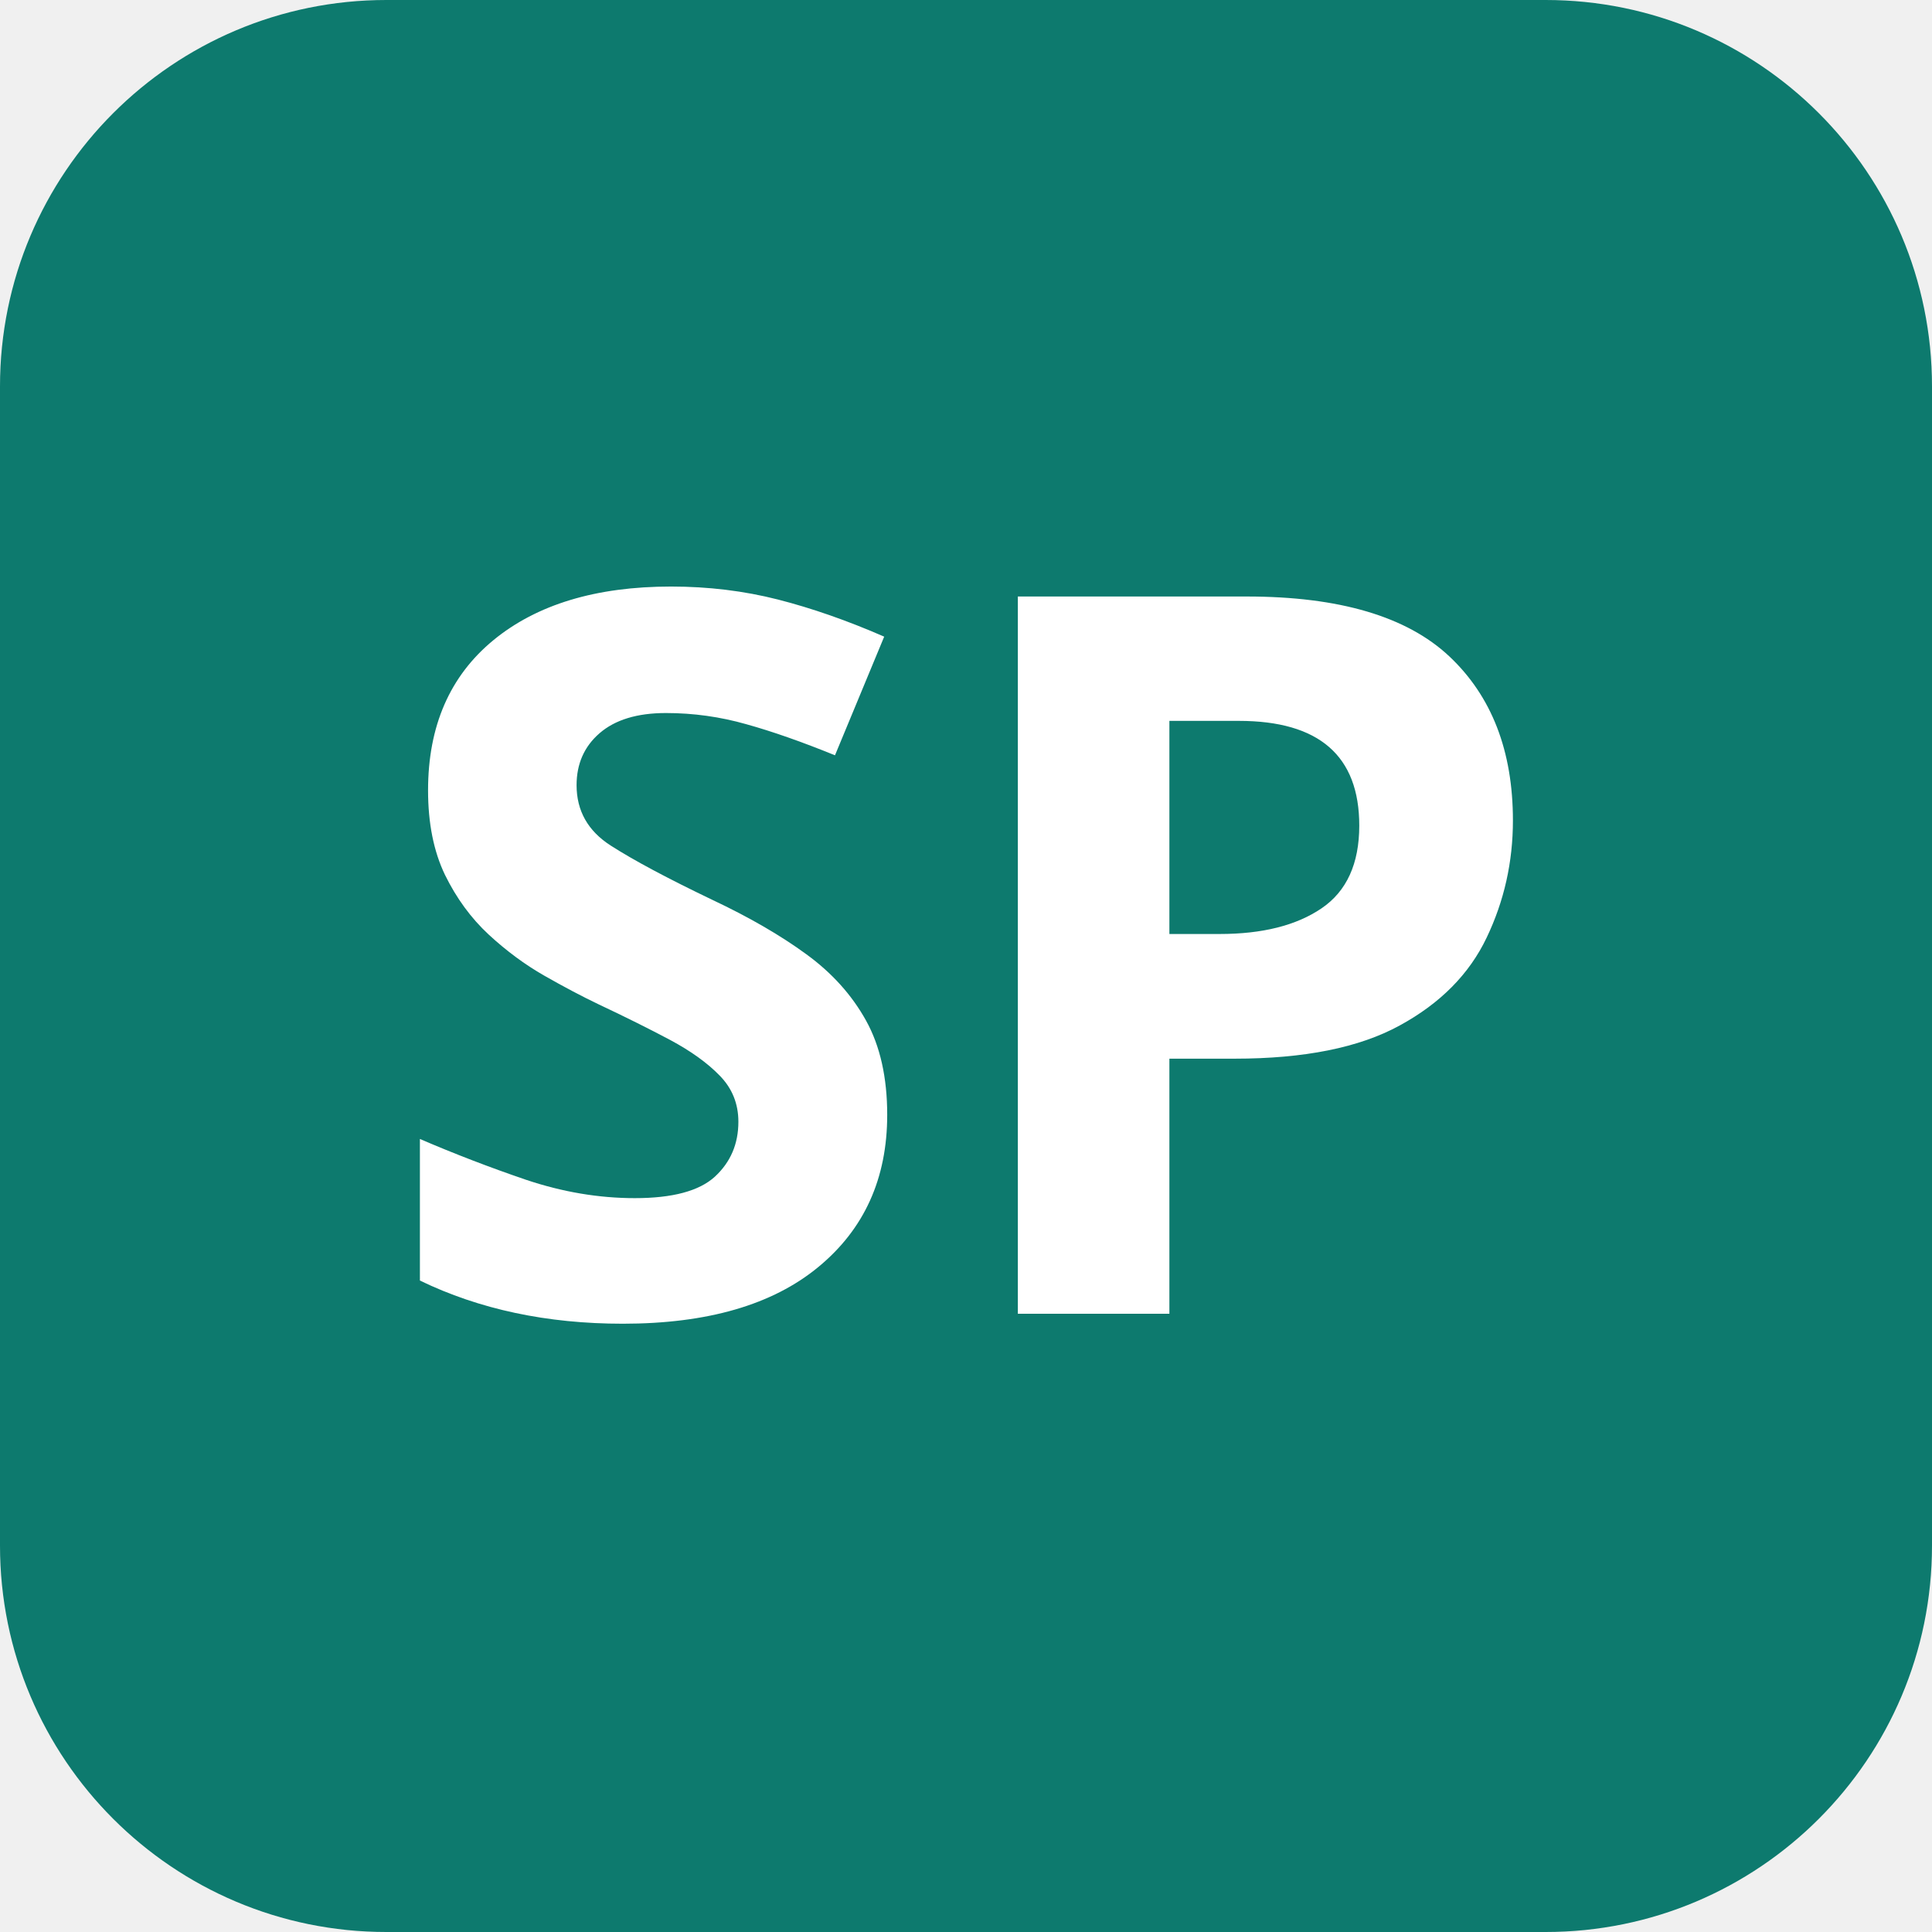
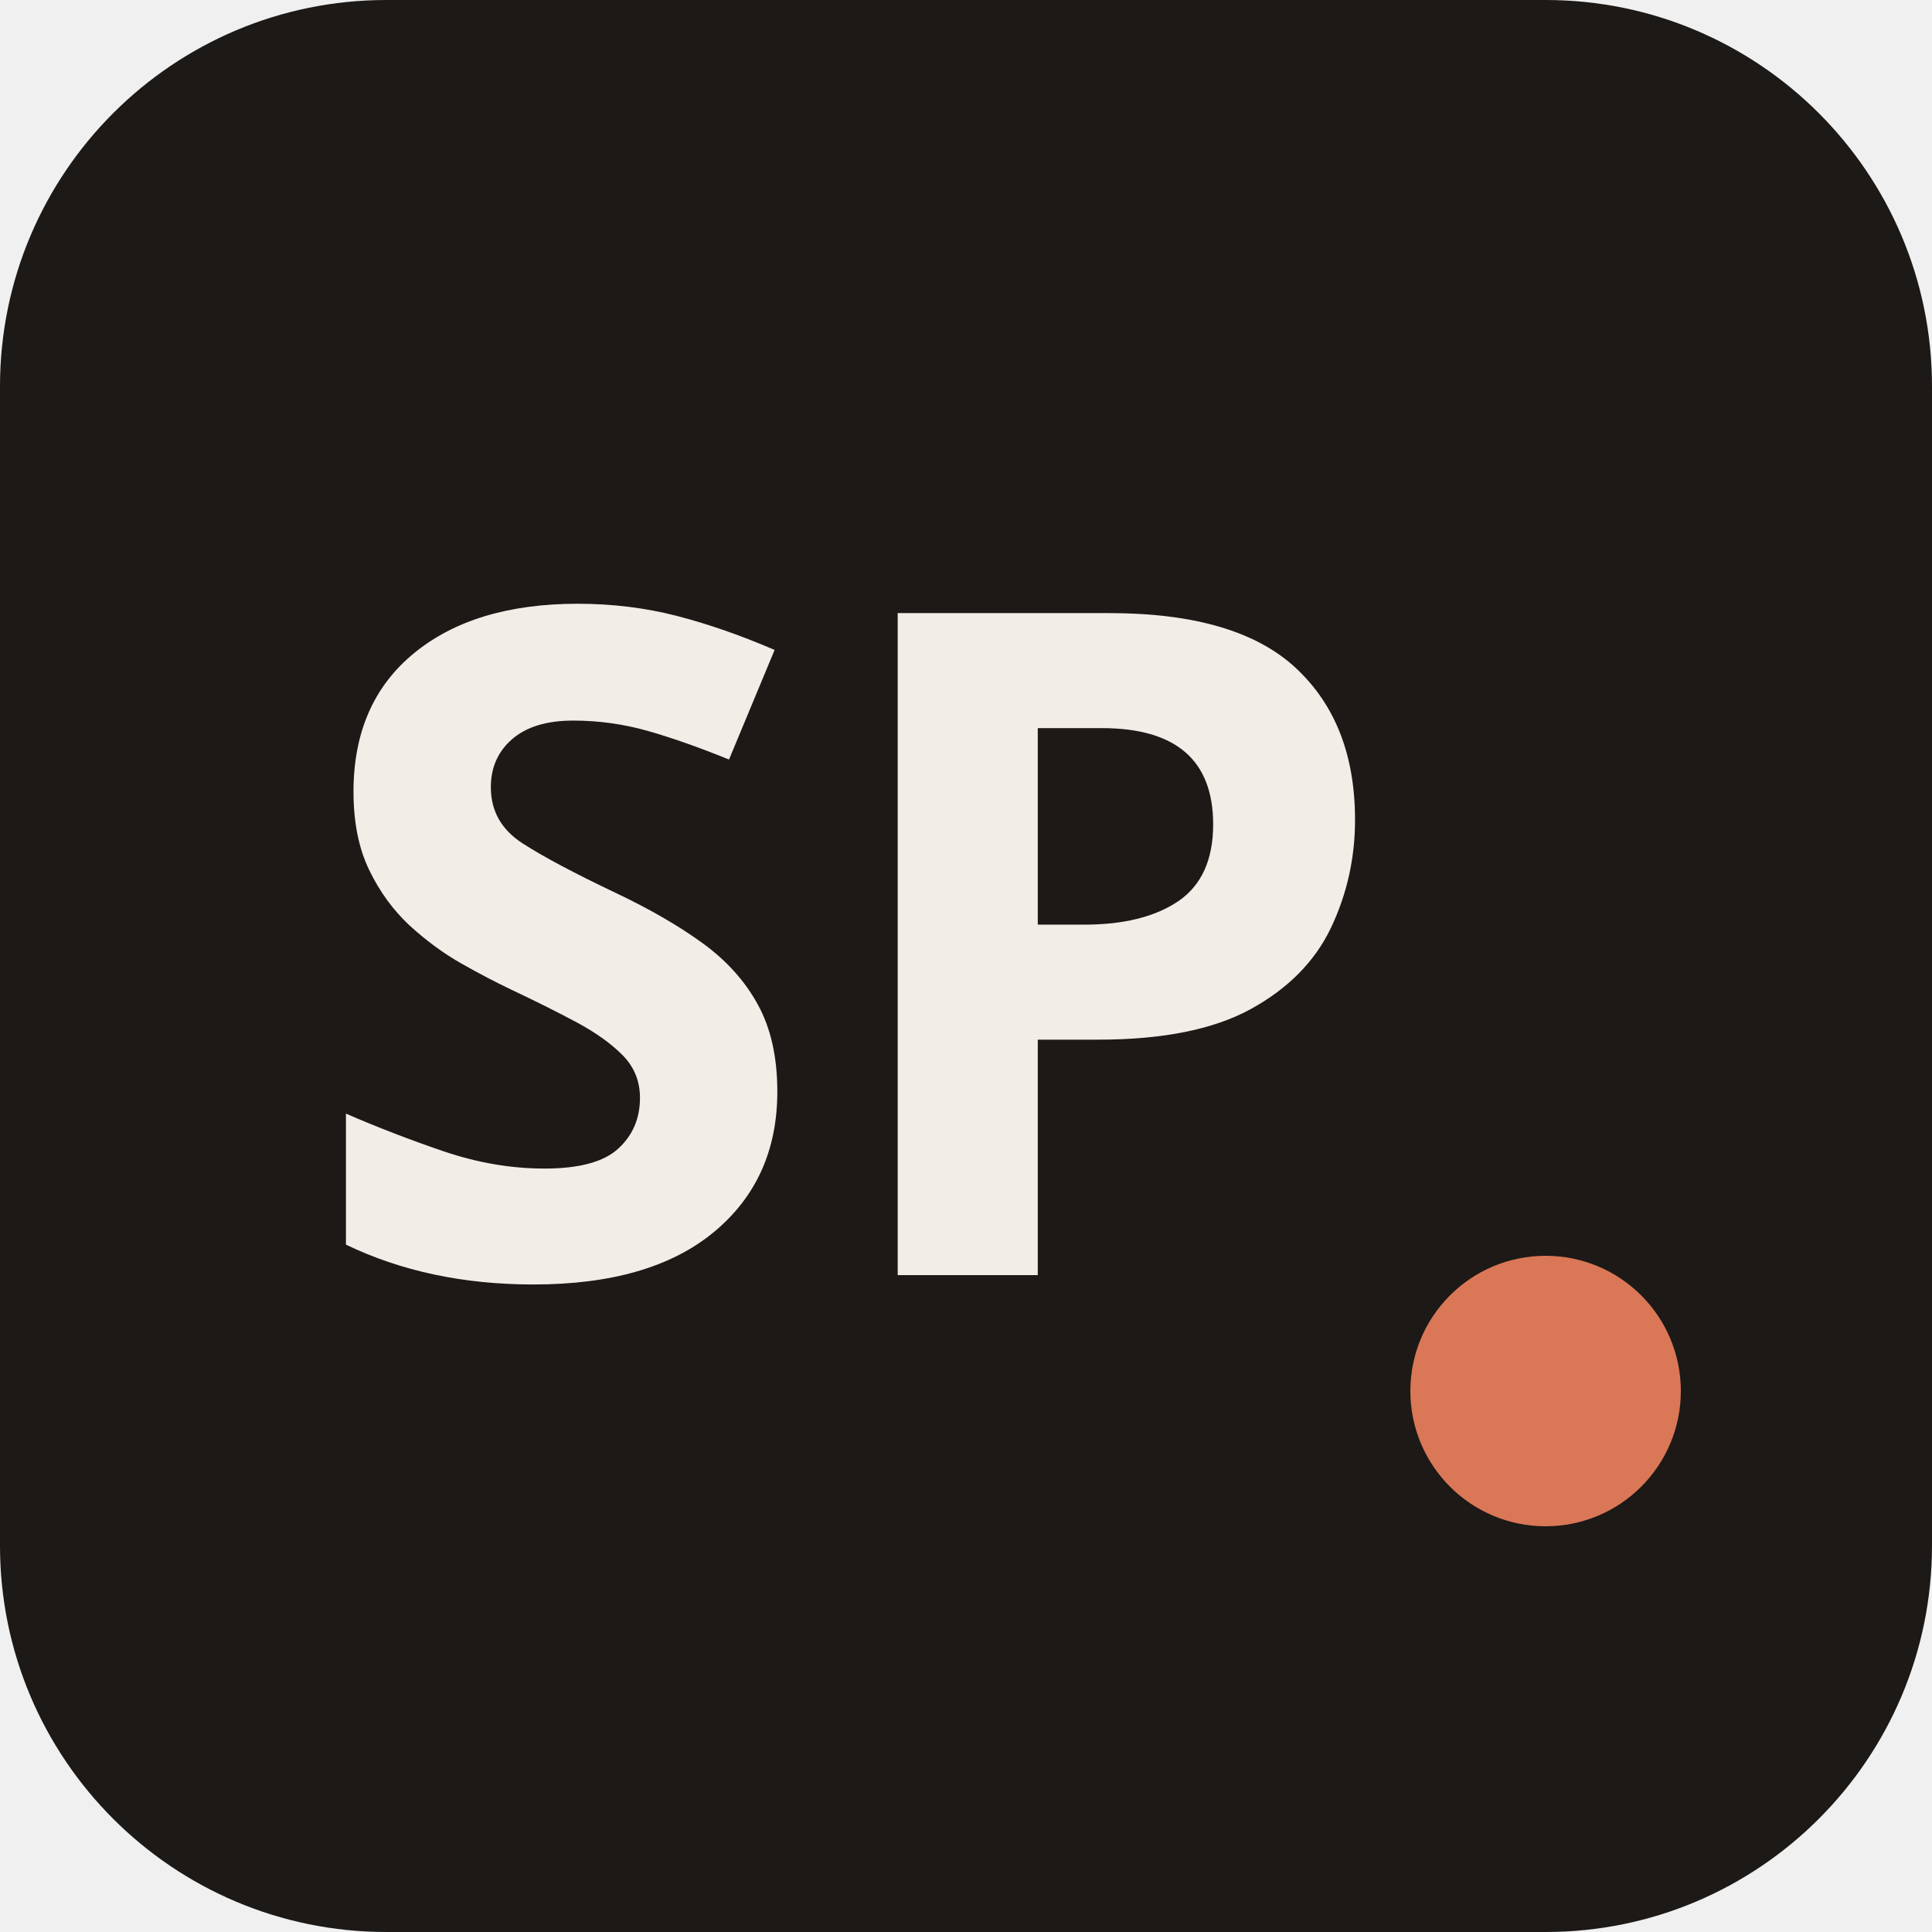
<svg xmlns="http://www.w3.org/2000/svg" viewBox="0 0 100 100">
-   <rect width="100" height="100" rx="20" fill="#0D7A6E" />
-   <text x="50" y="68" font-family="Sora, sans-serif" font-size="52" font-weight="700" fill="white" text-anchor="middle">SP</text>
+   <rect width="100" height="100" rx="20" fill="#1C1917" />
+   <text x="44" y="66" font-family="Sora, sans-serif" font-size="48" font-weight="700" fill="#F2EDE6" text-anchor="middle">SP</text>
+   <circle cx="80" cy="72" r="7" fill="#DA7756" />
</svg>
